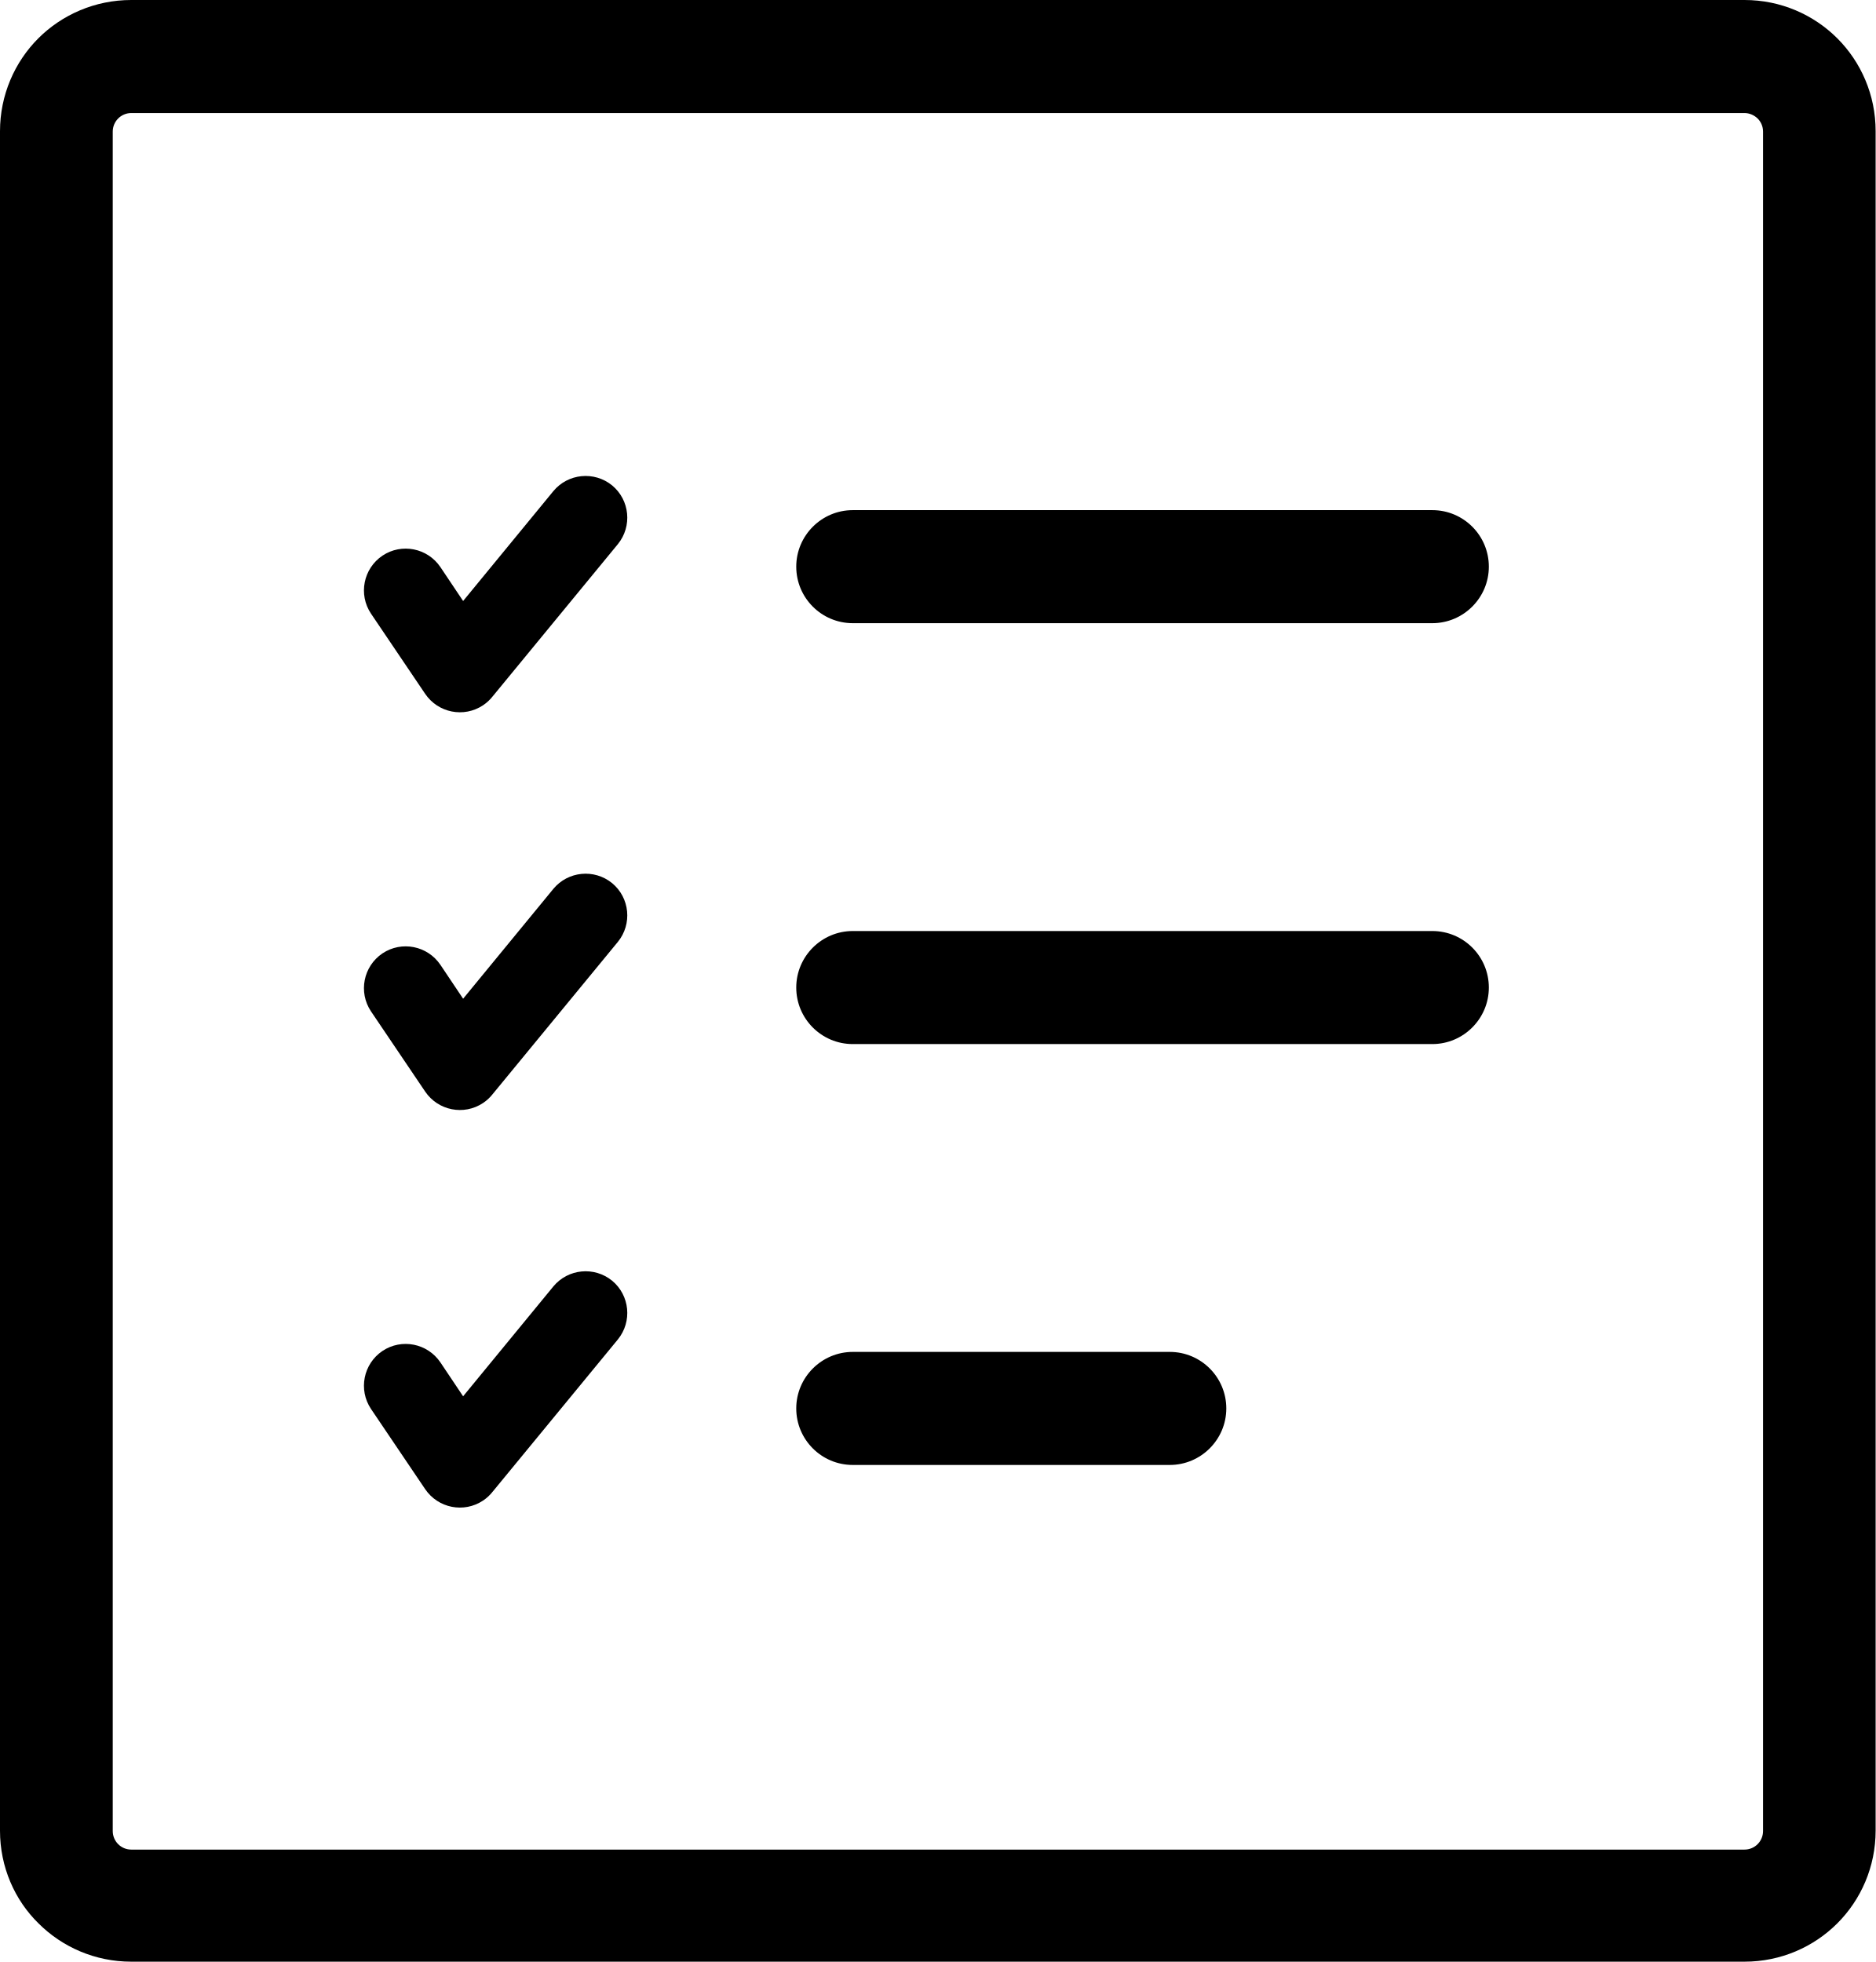
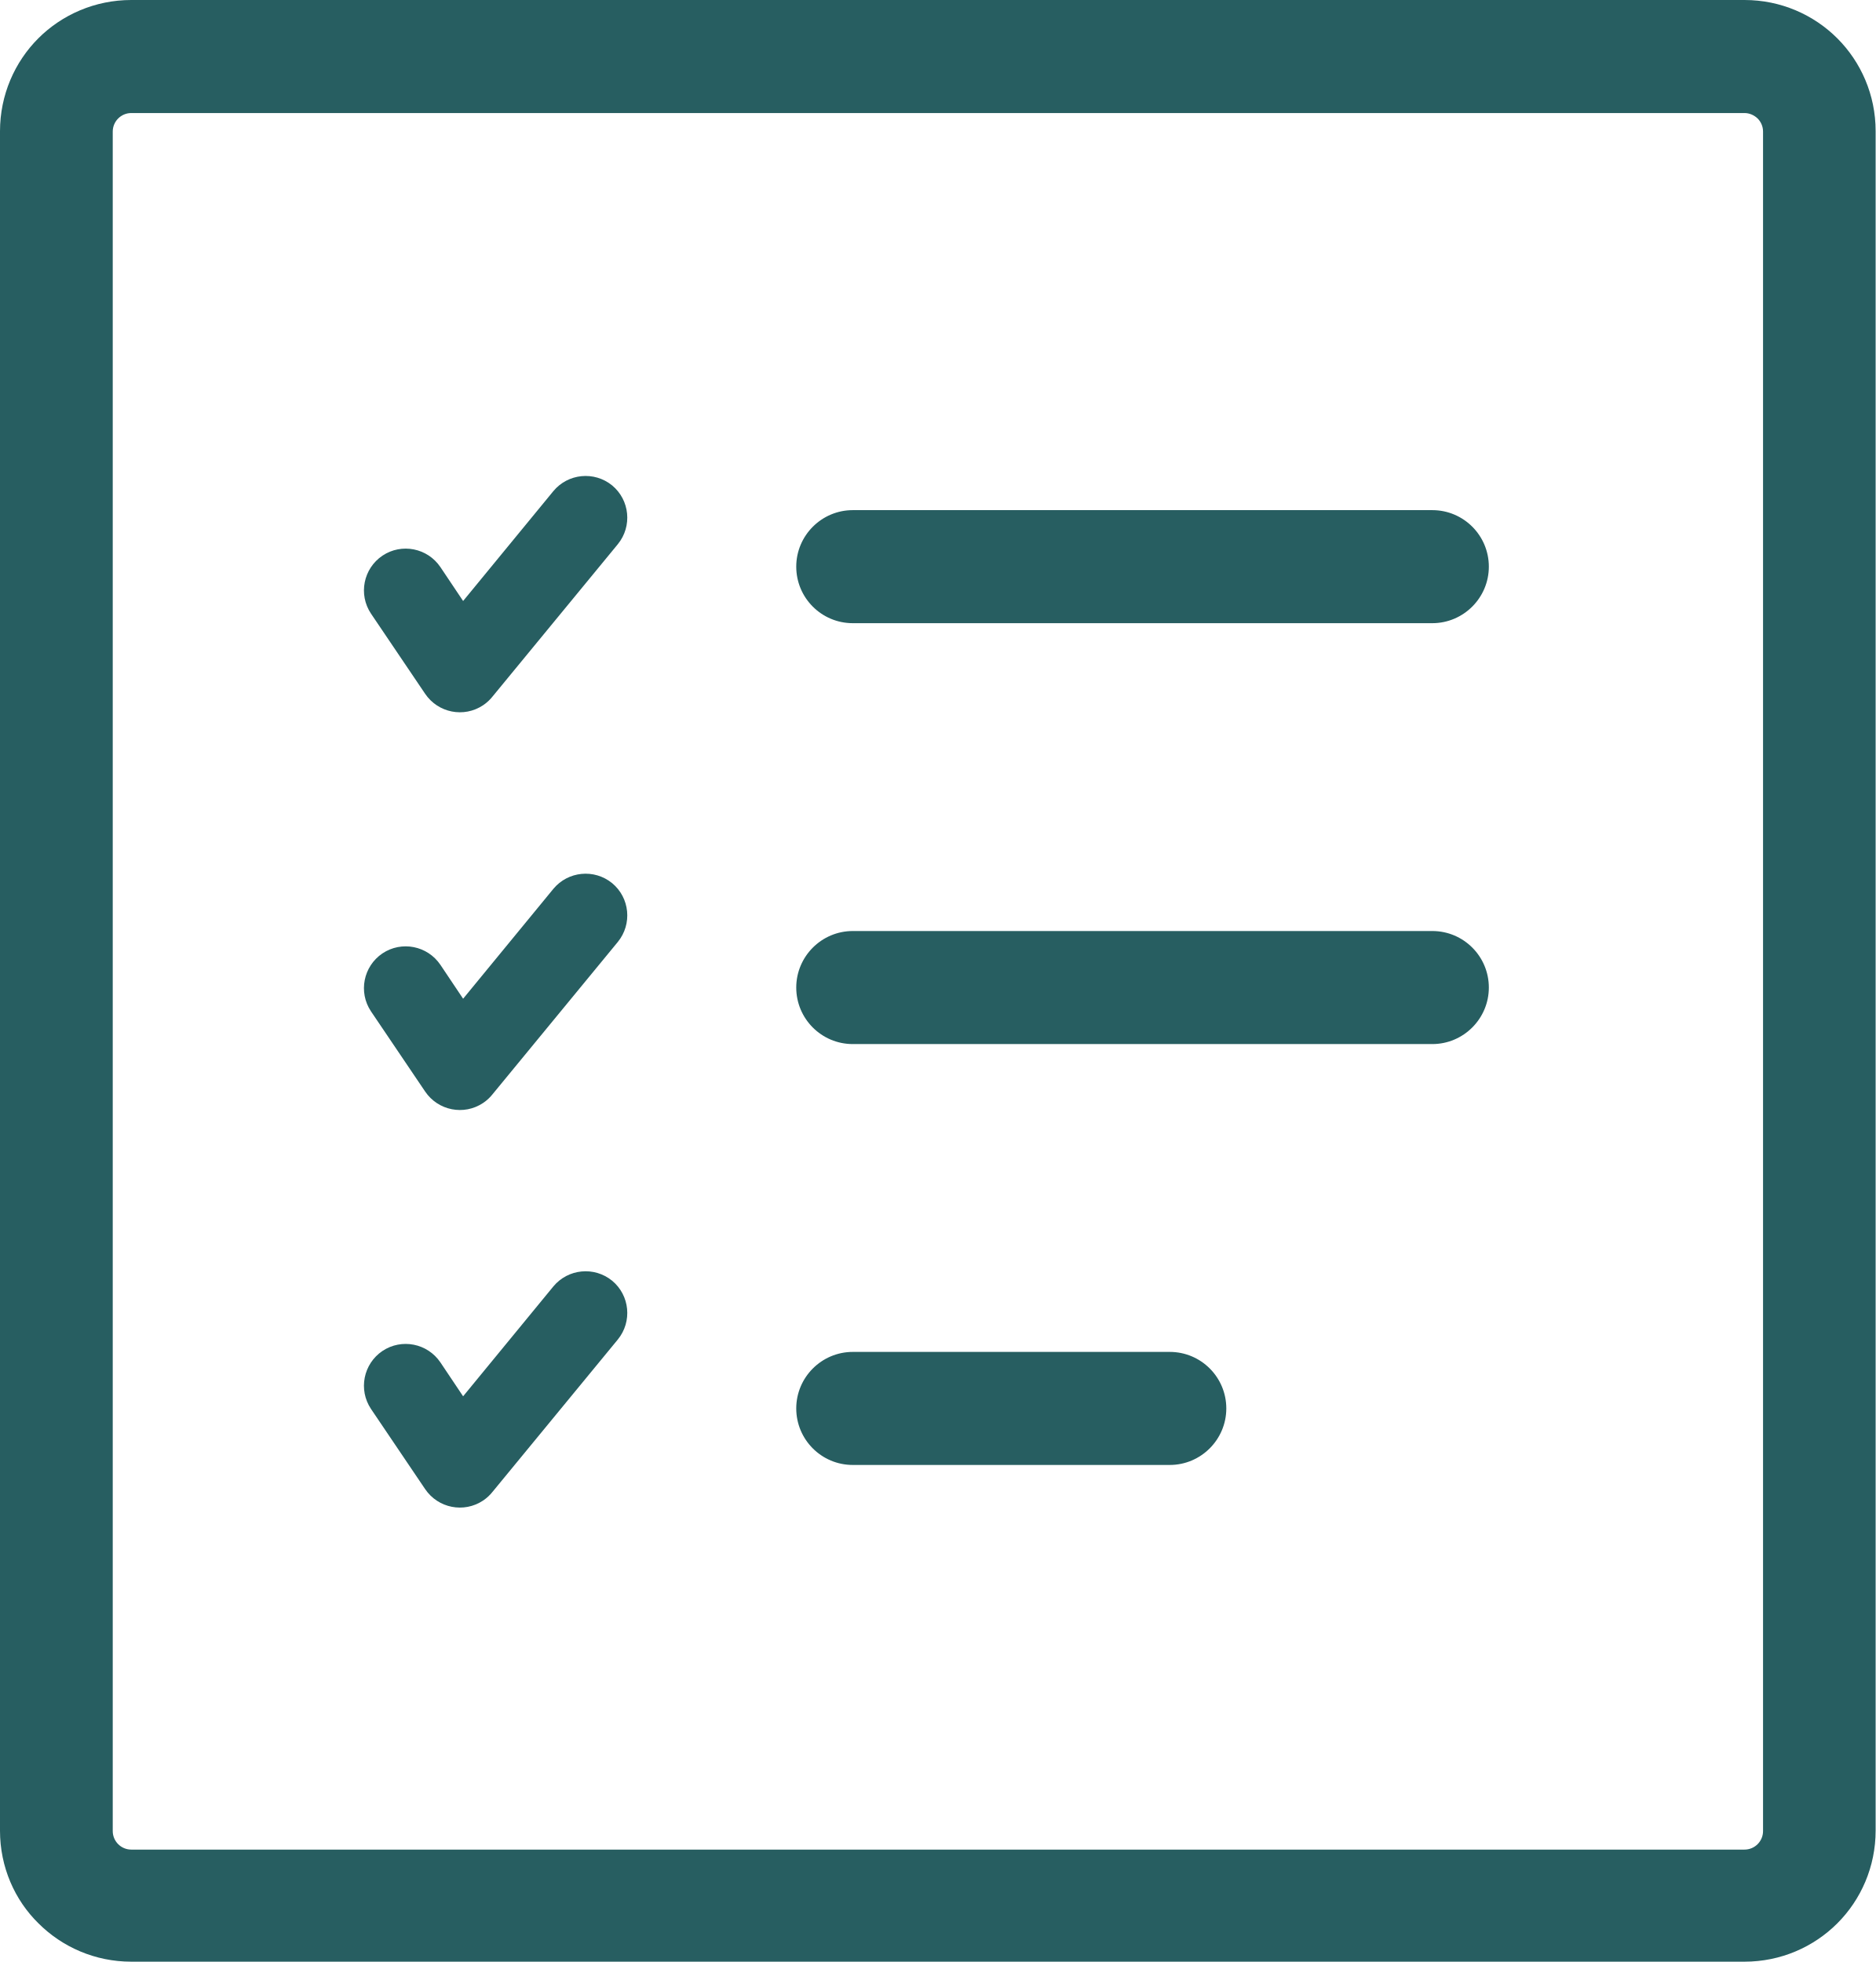
<svg xmlns="http://www.w3.org/2000/svg" version="1.1" id="Layer_1" x="0px" y="0px" viewBox="0 0 117.45 122.88" style="enable-background:new 0 0 117.45 122.88" xml:space="preserve">
  <g>
-     <path d="M53.4,91.75c-1.96,0-3.54-1.59-3.54-3.54s1.59-3.54,3.54-3.54h19.85c1.96,0,3.54,1.59,3.54,3.54s-1.59,3.54-3.54,3.54H53.4 L53.4,91.75z M23.23,88.24c-0.8-1.2-0.48-2.82,0.72-3.63c1.2-0.8,2.82-0.48,3.63,0.72L29,87.45l5.65-6.88 c0.92-1.11,2.56-1.27,3.68-0.36c1.11,0.92,1.27,2.56,0.36,3.68l-7.82,9.51c-0.17,0.22-0.38,0.42-0.62,0.58 c-1.2,0.8-2.82,0.48-3.63-0.72L23.23,88.24L23.23,88.24z M23.23,63.34c-0.8-1.2-0.48-2.82,0.72-3.63c1.2-0.8,2.82-0.48,3.63,0.72 L29,62.55l5.65-6.88c0.92-1.11,2.56-1.27,3.68-0.36c1.11,0.92,1.27,2.56,0.36,3.68l-7.82,9.51c-0.17,0.22-0.38,0.42-0.62,0.58 c-1.2,0.8-2.82,0.48-3.63-0.72L23.23,63.34L23.23,63.34z M23.23,38.43c-0.8-1.2-0.48-2.82,0.72-3.63c1.2-0.8,2.82-0.48,3.63,0.72 L29,37.64l5.65-6.88c0.92-1.11,2.56-1.27,3.68-0.36c1.11,0.92,1.27,2.56,0.36,3.68l-7.82,9.51c-0.17,0.22-0.38,0.42-0.62,0.58 c-1.2,0.8-2.82,0.48-3.63-0.72L23.23,38.43L23.23,38.43z M53.4,39.03c-1.96,0-3.54-1.59-3.54-3.54s1.59-3.54,3.54-3.54h36.29 c1.96,0,3.54,1.59,3.54,3.54s-1.59,3.54-3.54,3.54H53.4L53.4,39.03z M8.22,0h101.02c2.27,0,4.33,0.92,5.81,2.4 c1.48,1.48,2.4,3.54,2.4,5.81v106.44c0,2.27-0.92,4.33-2.4,5.81c-1.48,1.48-3.54,2.4-5.81,2.4H8.22c-2.27,0-4.33-0.92-5.81-2.4 C0.92,119,0,116.93,0,114.66V8.22C0,5.95,0.92,3.88,2.4,2.4C3.88,0.92,5.95,0,8.22,0L8.22,0z M109.24,7.08H8.22 c-0.32,0-0.61,0.13-0.82,0.34c-0.21,0.21-0.34,0.5-0.34,0.82v106.44c0,0.32,0.13,0.61,0.34,0.82c0.21,0.21,0.5,0.34,0.82,0.34 h101.02c0.32,0,0.61-0.13,0.82-0.34c0.21-0.21,0.34-0.5,0.34-0.82V8.24c0-0.32-0.13-0.61-0.34-0.82 C109.84,7.21,109.55,7.08,109.24,7.08L109.24,7.08z M53.4,65.39c-1.96,0-3.54-1.59-3.54-3.54s1.59-3.54,3.54-3.54h36.29 c1.96,0,3.54,1.59,3.54,3.54s-1.59,3.54-3.54,3.54H53.4L53.4,65.39z" />
+     <path fill="#275E61" d="M53.4,91.75c-1.96,0-3.54-1.59-3.54-3.54s1.59-3.54,3.54-3.54h19.85c1.96,0,3.54,1.59,3.54,3.54s-1.59,3.54-3.54,3.54H53.4 L53.4,91.75z M23.23,88.24c-0.8-1.2-0.48-2.82,0.72-3.63c1.2-0.8,2.82-0.48,3.63,0.72L29,87.45l5.65-6.88 c0.92-1.11,2.56-1.27,3.68-0.36c1.11,0.92,1.27,2.56,0.36,3.68l-7.82,9.51c-0.17,0.22-0.38,0.42-0.62,0.58 c-1.2,0.8-2.82,0.48-3.63-0.72L23.23,88.24L23.23,88.24z M23.23,63.34c-0.8-1.2-0.48-2.82,0.72-3.63c1.2-0.8,2.82-0.48,3.63,0.72 L29,62.55l5.65-6.88c0.92-1.11,2.56-1.27,3.68-0.36c1.11,0.92,1.27,2.56,0.36,3.68l-7.82,9.51c-0.17,0.22-0.38,0.42-0.62,0.58 c-1.2,0.8-2.82,0.48-3.63-0.72L23.23,63.34L23.23,63.34z M23.23,38.43c-0.8-1.2-0.48-2.82,0.72-3.63c1.2-0.8,2.82-0.48,3.63,0.72 L29,37.64l5.65-6.88c0.92-1.11,2.56-1.27,3.68-0.36c1.11,0.92,1.27,2.56,0.36,3.68l-7.82,9.51c-0.17,0.22-0.38,0.42-0.62,0.58 c-1.2,0.8-2.82,0.48-3.63-0.72L23.23,38.43L23.23,38.43z M53.4,39.03c-1.96,0-3.54-1.59-3.54-3.54s1.59-3.54,3.54-3.54h36.29 c1.96,0,3.54,1.59,3.54,3.54s-1.59,3.54-3.54,3.54H53.4L53.4,39.03z M8.22,0h101.02c2.27,0,4.33,0.92,5.81,2.4 c1.48,1.48,2.4,3.54,2.4,5.81v106.44c0,2.27-0.92,4.33-2.4,5.81c-1.48,1.48-3.54,2.4-5.81,2.4H8.22c-2.27,0-4.33-0.92-5.81-2.4 C0.92,119,0,116.93,0,114.66V8.22C0,5.95,0.92,3.88,2.4,2.4C3.88,0.92,5.95,0,8.22,0L8.22,0z M109.24,7.08H8.22 c-0.32,0-0.61,0.13-0.82,0.34c-0.21,0.21-0.34,0.5-0.34,0.82v106.44c0,0.32,0.13,0.61,0.34,0.82c0.21,0.21,0.5,0.34,0.82,0.34 h101.02c0.32,0,0.61-0.13,0.82-0.34c0.21-0.21,0.34-0.5,0.34-0.82V8.24c0-0.32-0.13-0.61-0.34-0.82 C109.84,7.21,109.55,7.08,109.24,7.08L109.24,7.08z M53.4,65.39c-1.96,0-3.54-1.59-3.54-3.54s1.59-3.54,3.54-3.54h36.29 c1.96,0,3.54,1.59,3.54,3.54s-1.59,3.54-3.54,3.54H53.4L53.4,65.39z" />
  </g>
</svg>
